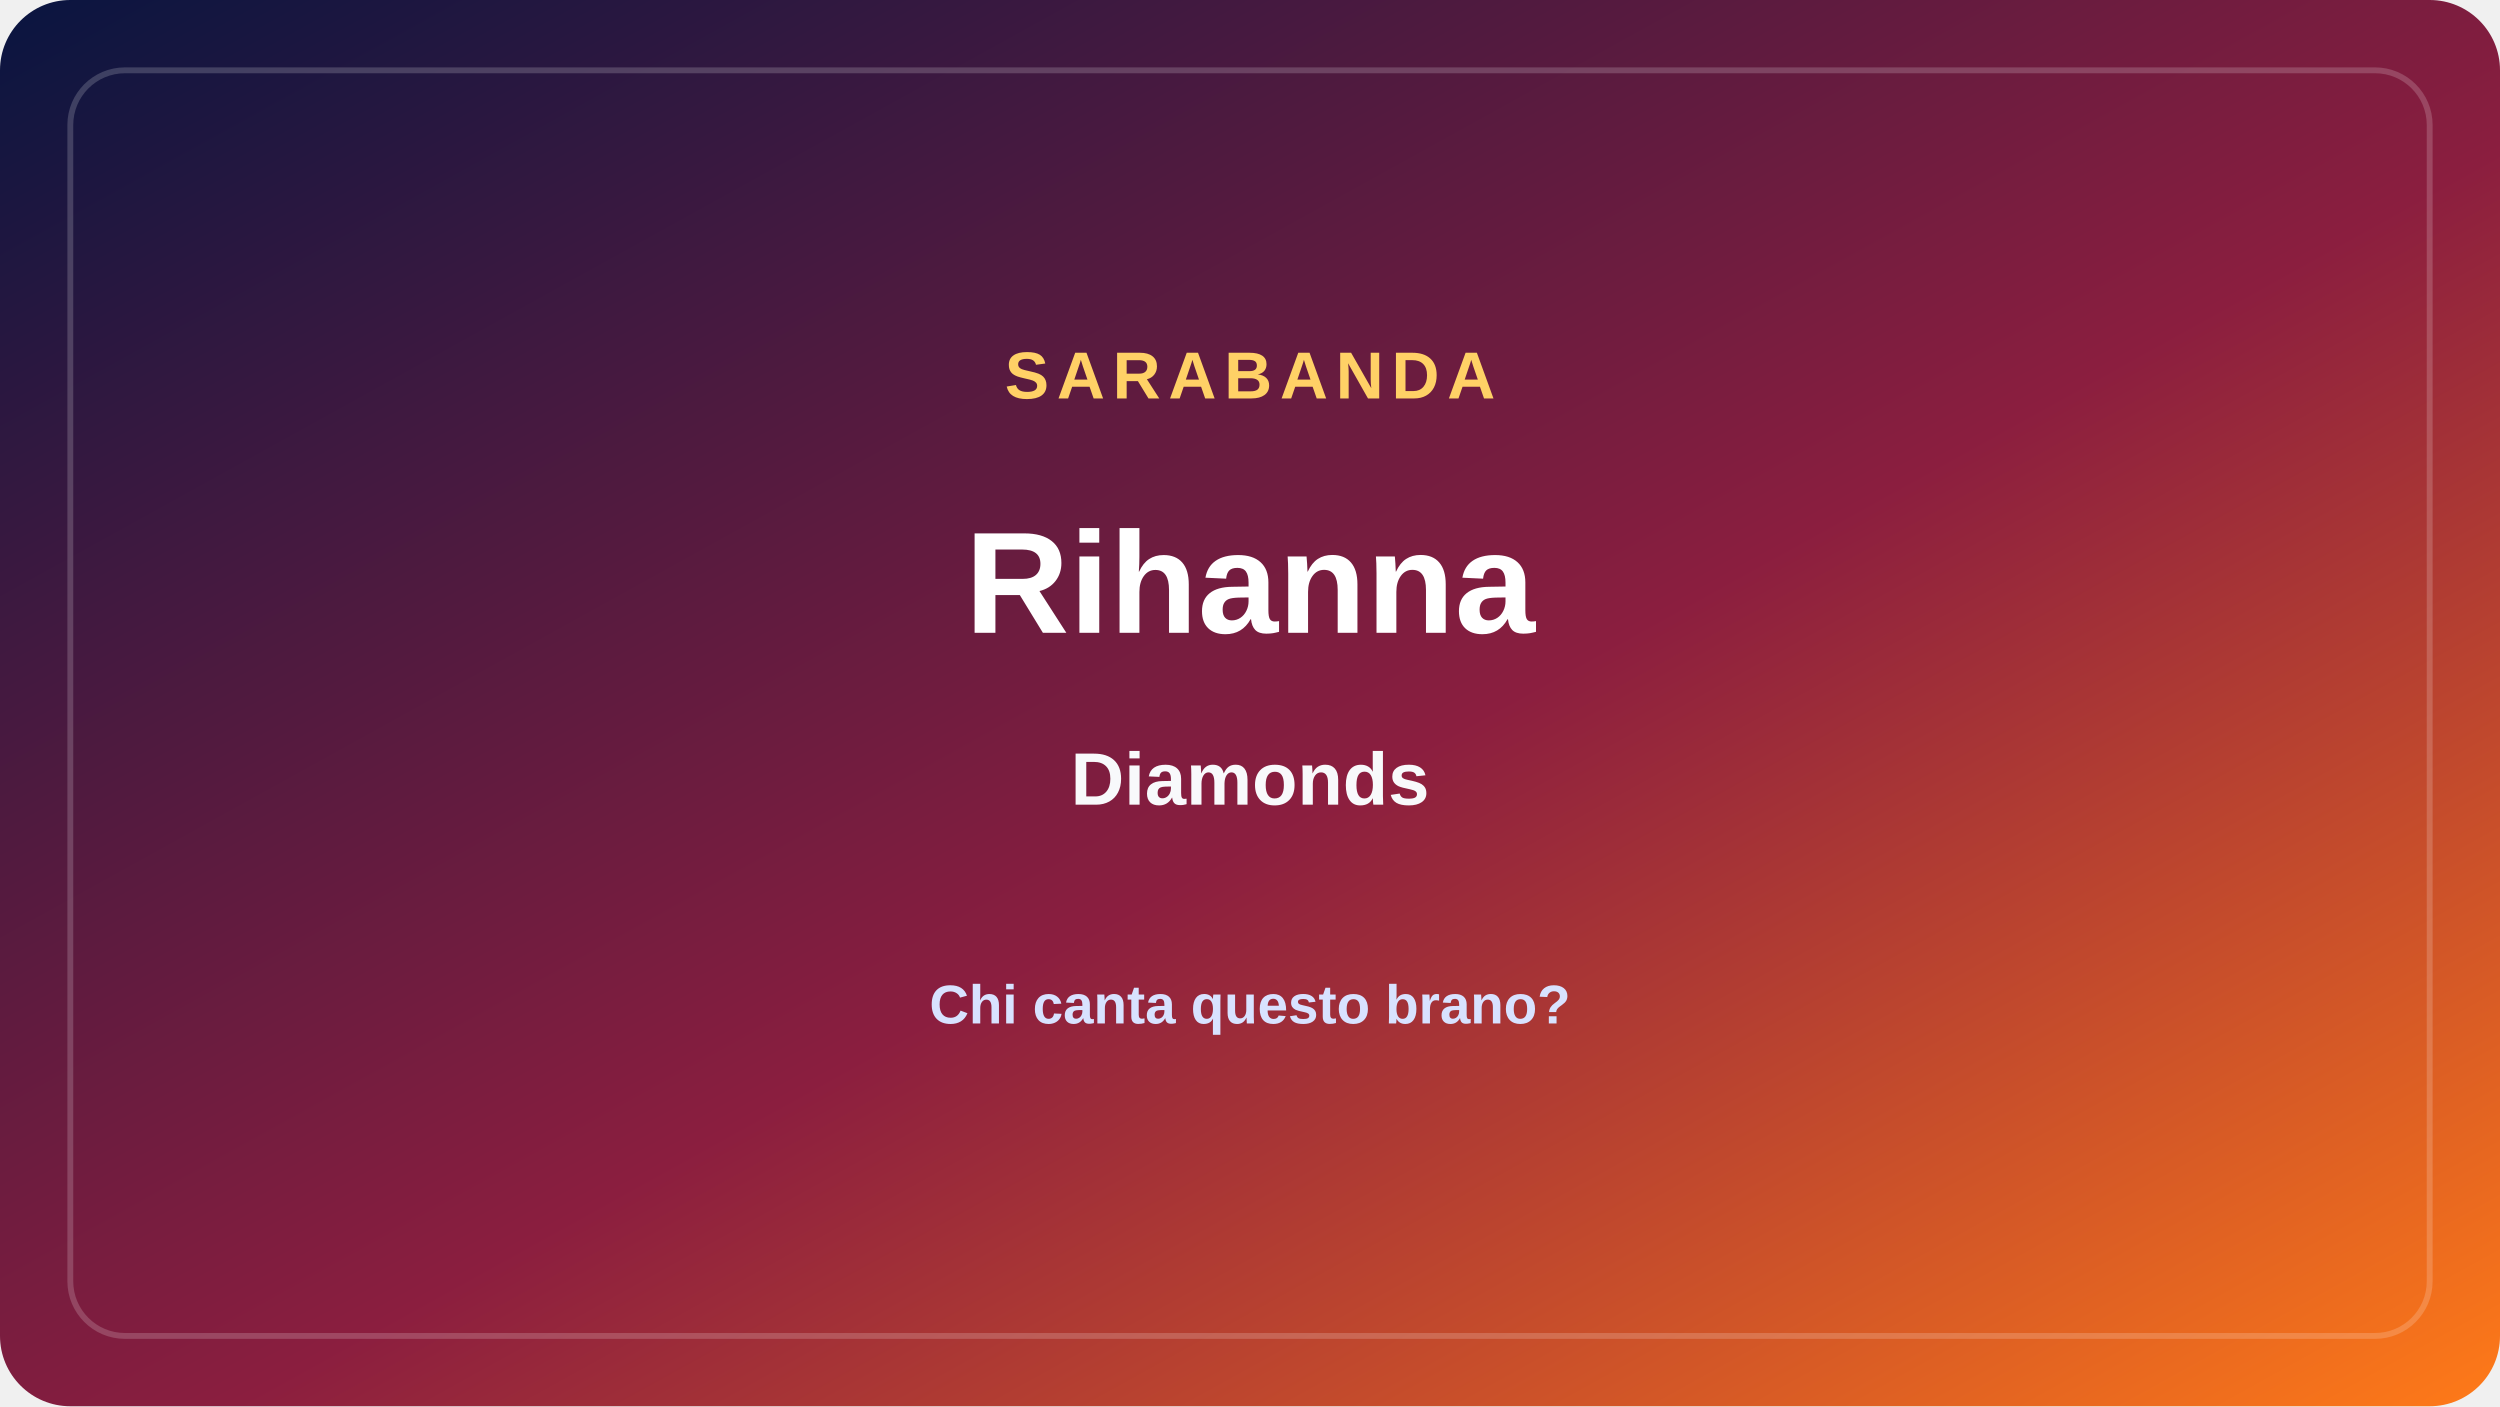
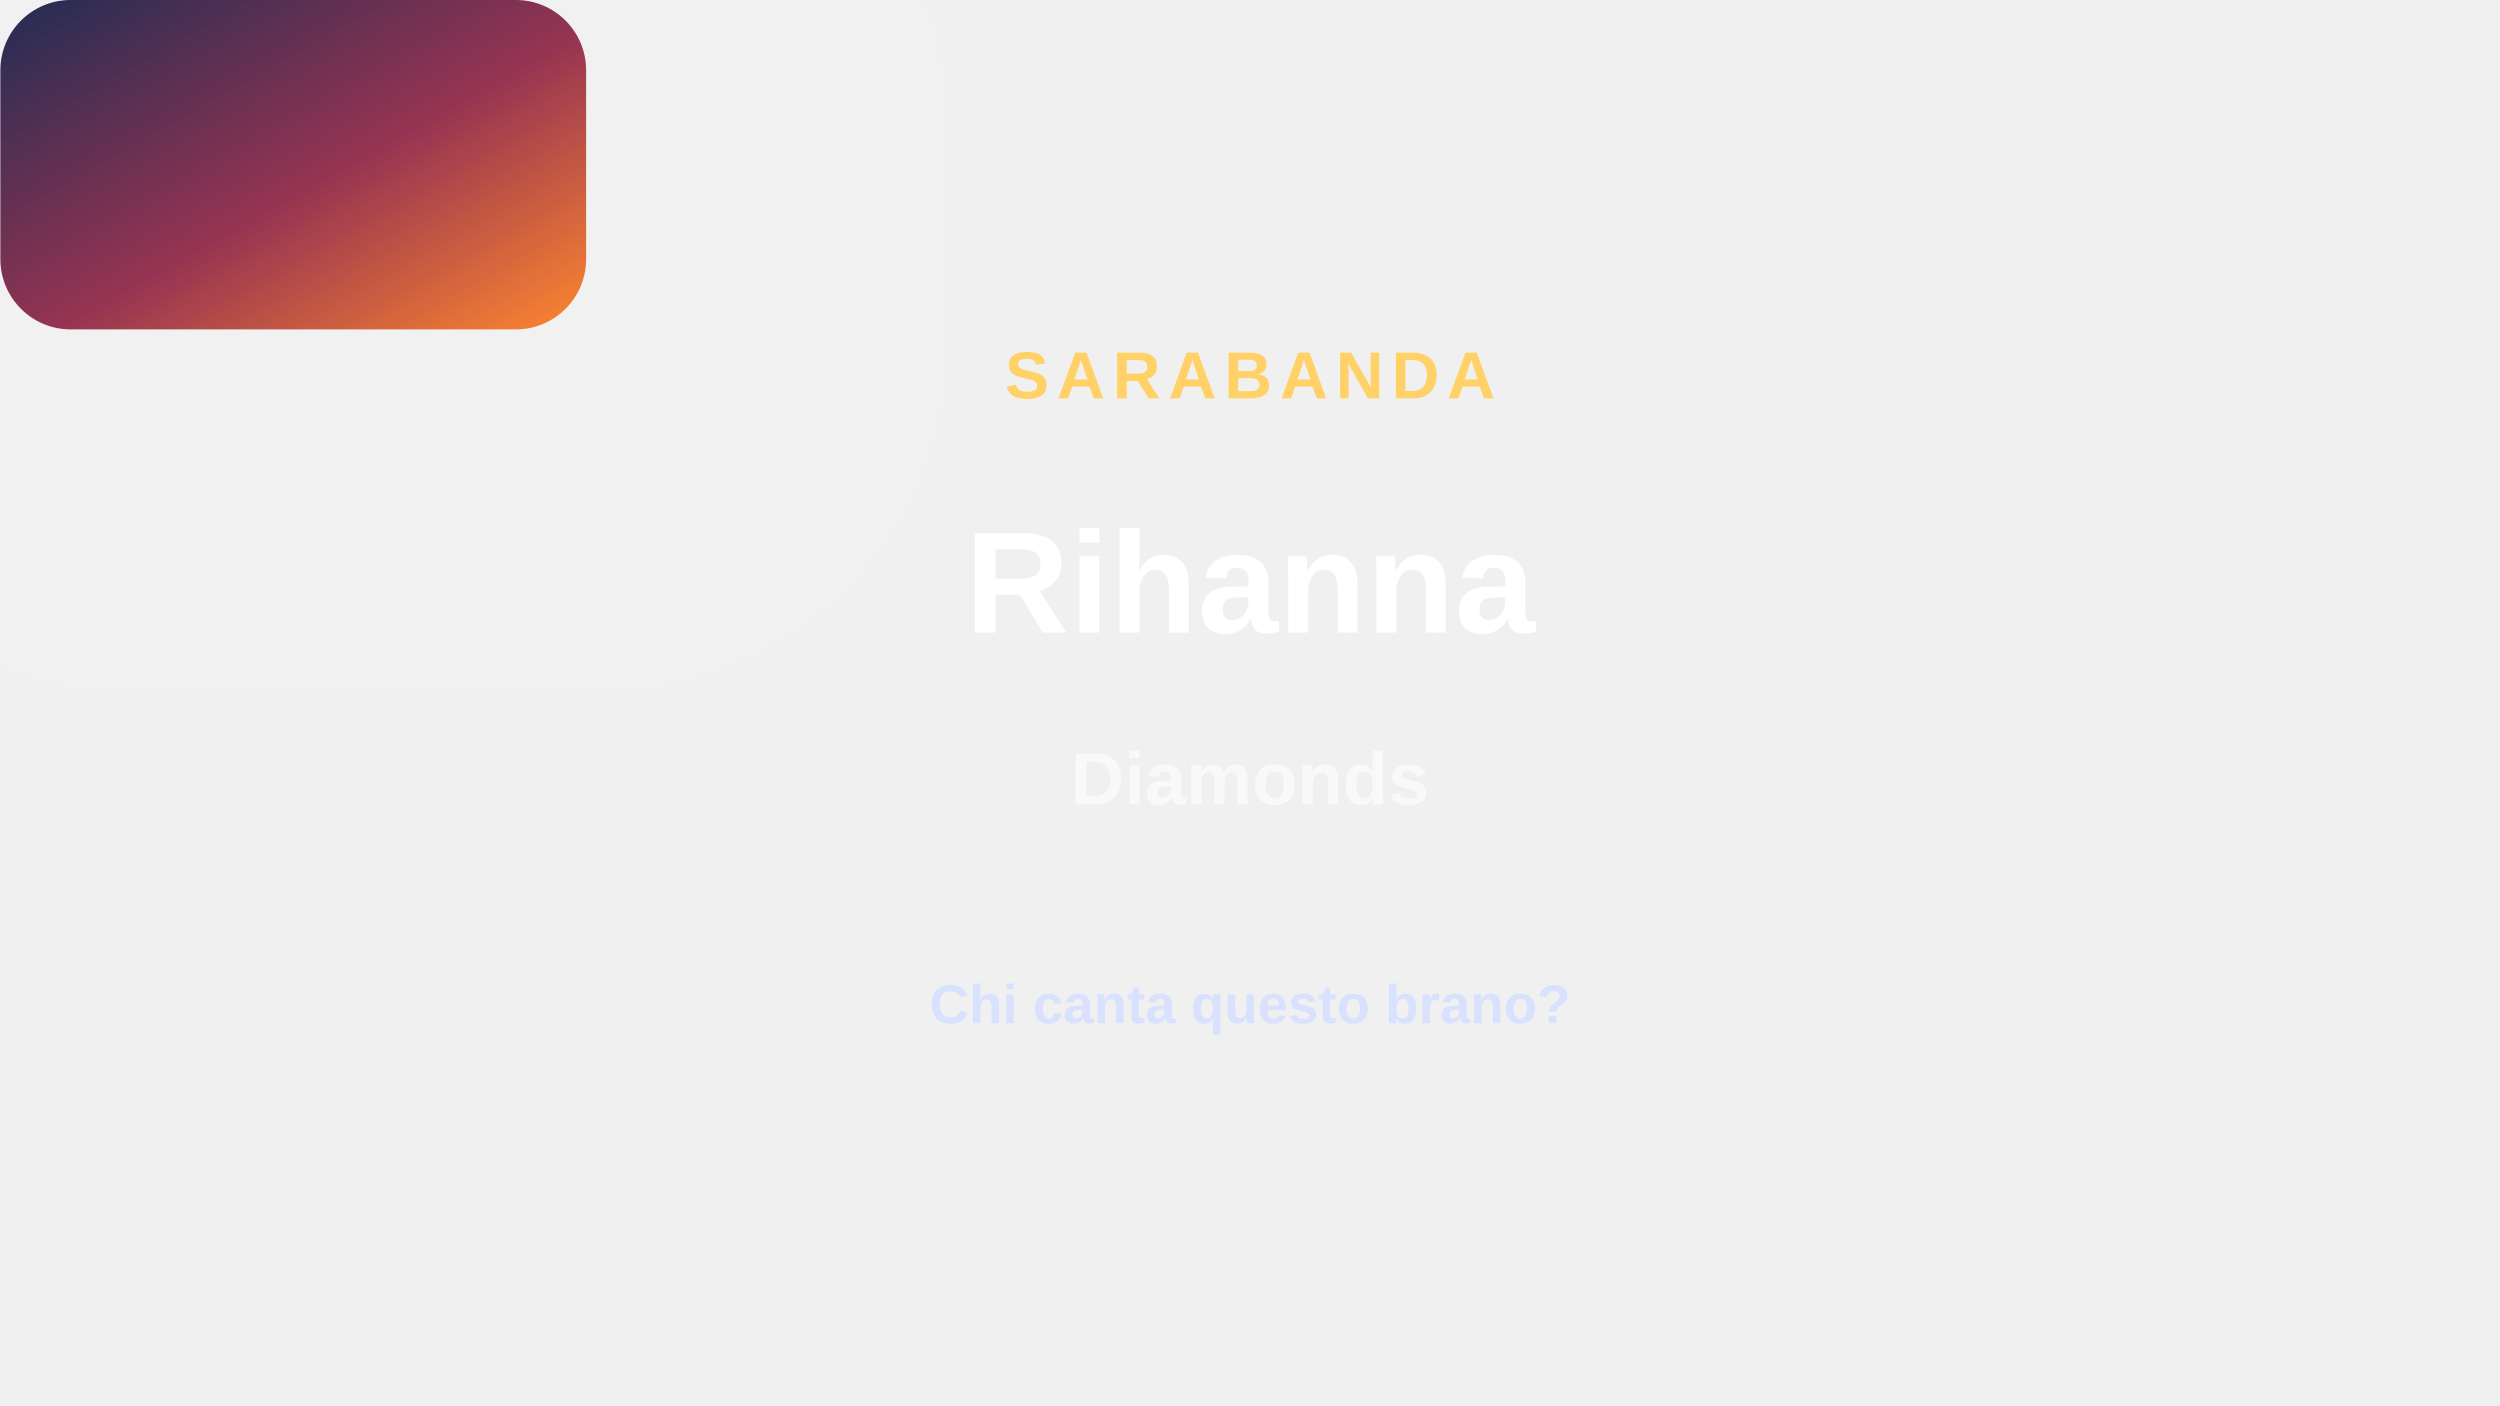
- <svg xmlns="http://www.w3.org/2000/svg" width="1280" height="720" viewBox="0 0 1280 720">
+ <svg xmlns="http://www.w3.org/2000/svg" width="300" height="168.7" viewBox="0 0 1280 720">
  <defs>
    <linearGradient id="bg" x1="0" y1="0" x2="1" y2="1">
      <stop offset="0%" stop-color="#091540" />
      <stop offset="55%" stop-color="#8b1e3f" />
      <stop offset="100%" stop-color="#ff7a18" />
    </linearGradient>
  </defs>
-   <rect width="1280" height="720" fill="url(#bg)" rx="36" ry="36" />
-   <rect x="36" y="36" width="1208" height="648" fill="none" stroke="#ffffff" stroke-opacity="0.18" stroke-width="3" rx="28" ry="28" />
+   <rect width="300" height="168.7" fill="url(#bg)" rx="36" ry="36" />
+   <rect x="36" y="36" width="300" height="168.7" fill="none" stroke="#ffffff" stroke-opacity="0.1" stroke-width="300" rx="28" ry="28" />
  <text x="640" y="204" text-anchor="middle" font-family="Segoe UI, Arial, sans-serif" font-size="34" font-weight="700" fill="#ffd166" letter-spacing="4">SARABANDA</text>
  <text x="640" y="324" text-anchor="middle" font-family="Segoe UI, Arial, sans-serif" font-size="74" font-weight="800" fill="#ffffff">Rihanna</text>
  <text x="640" y="412" text-anchor="middle" font-family="Segoe UI, Arial, sans-serif" font-size="38" font-weight="600" fill="#f8f9fb">Diamonds</text>
  <text x="640" y="524" text-anchor="middle" font-family="Segoe UI, Arial, sans-serif" font-size="28" font-weight="600" fill="#d8e2ff">Chi canta questo brano?</text>
</svg>
